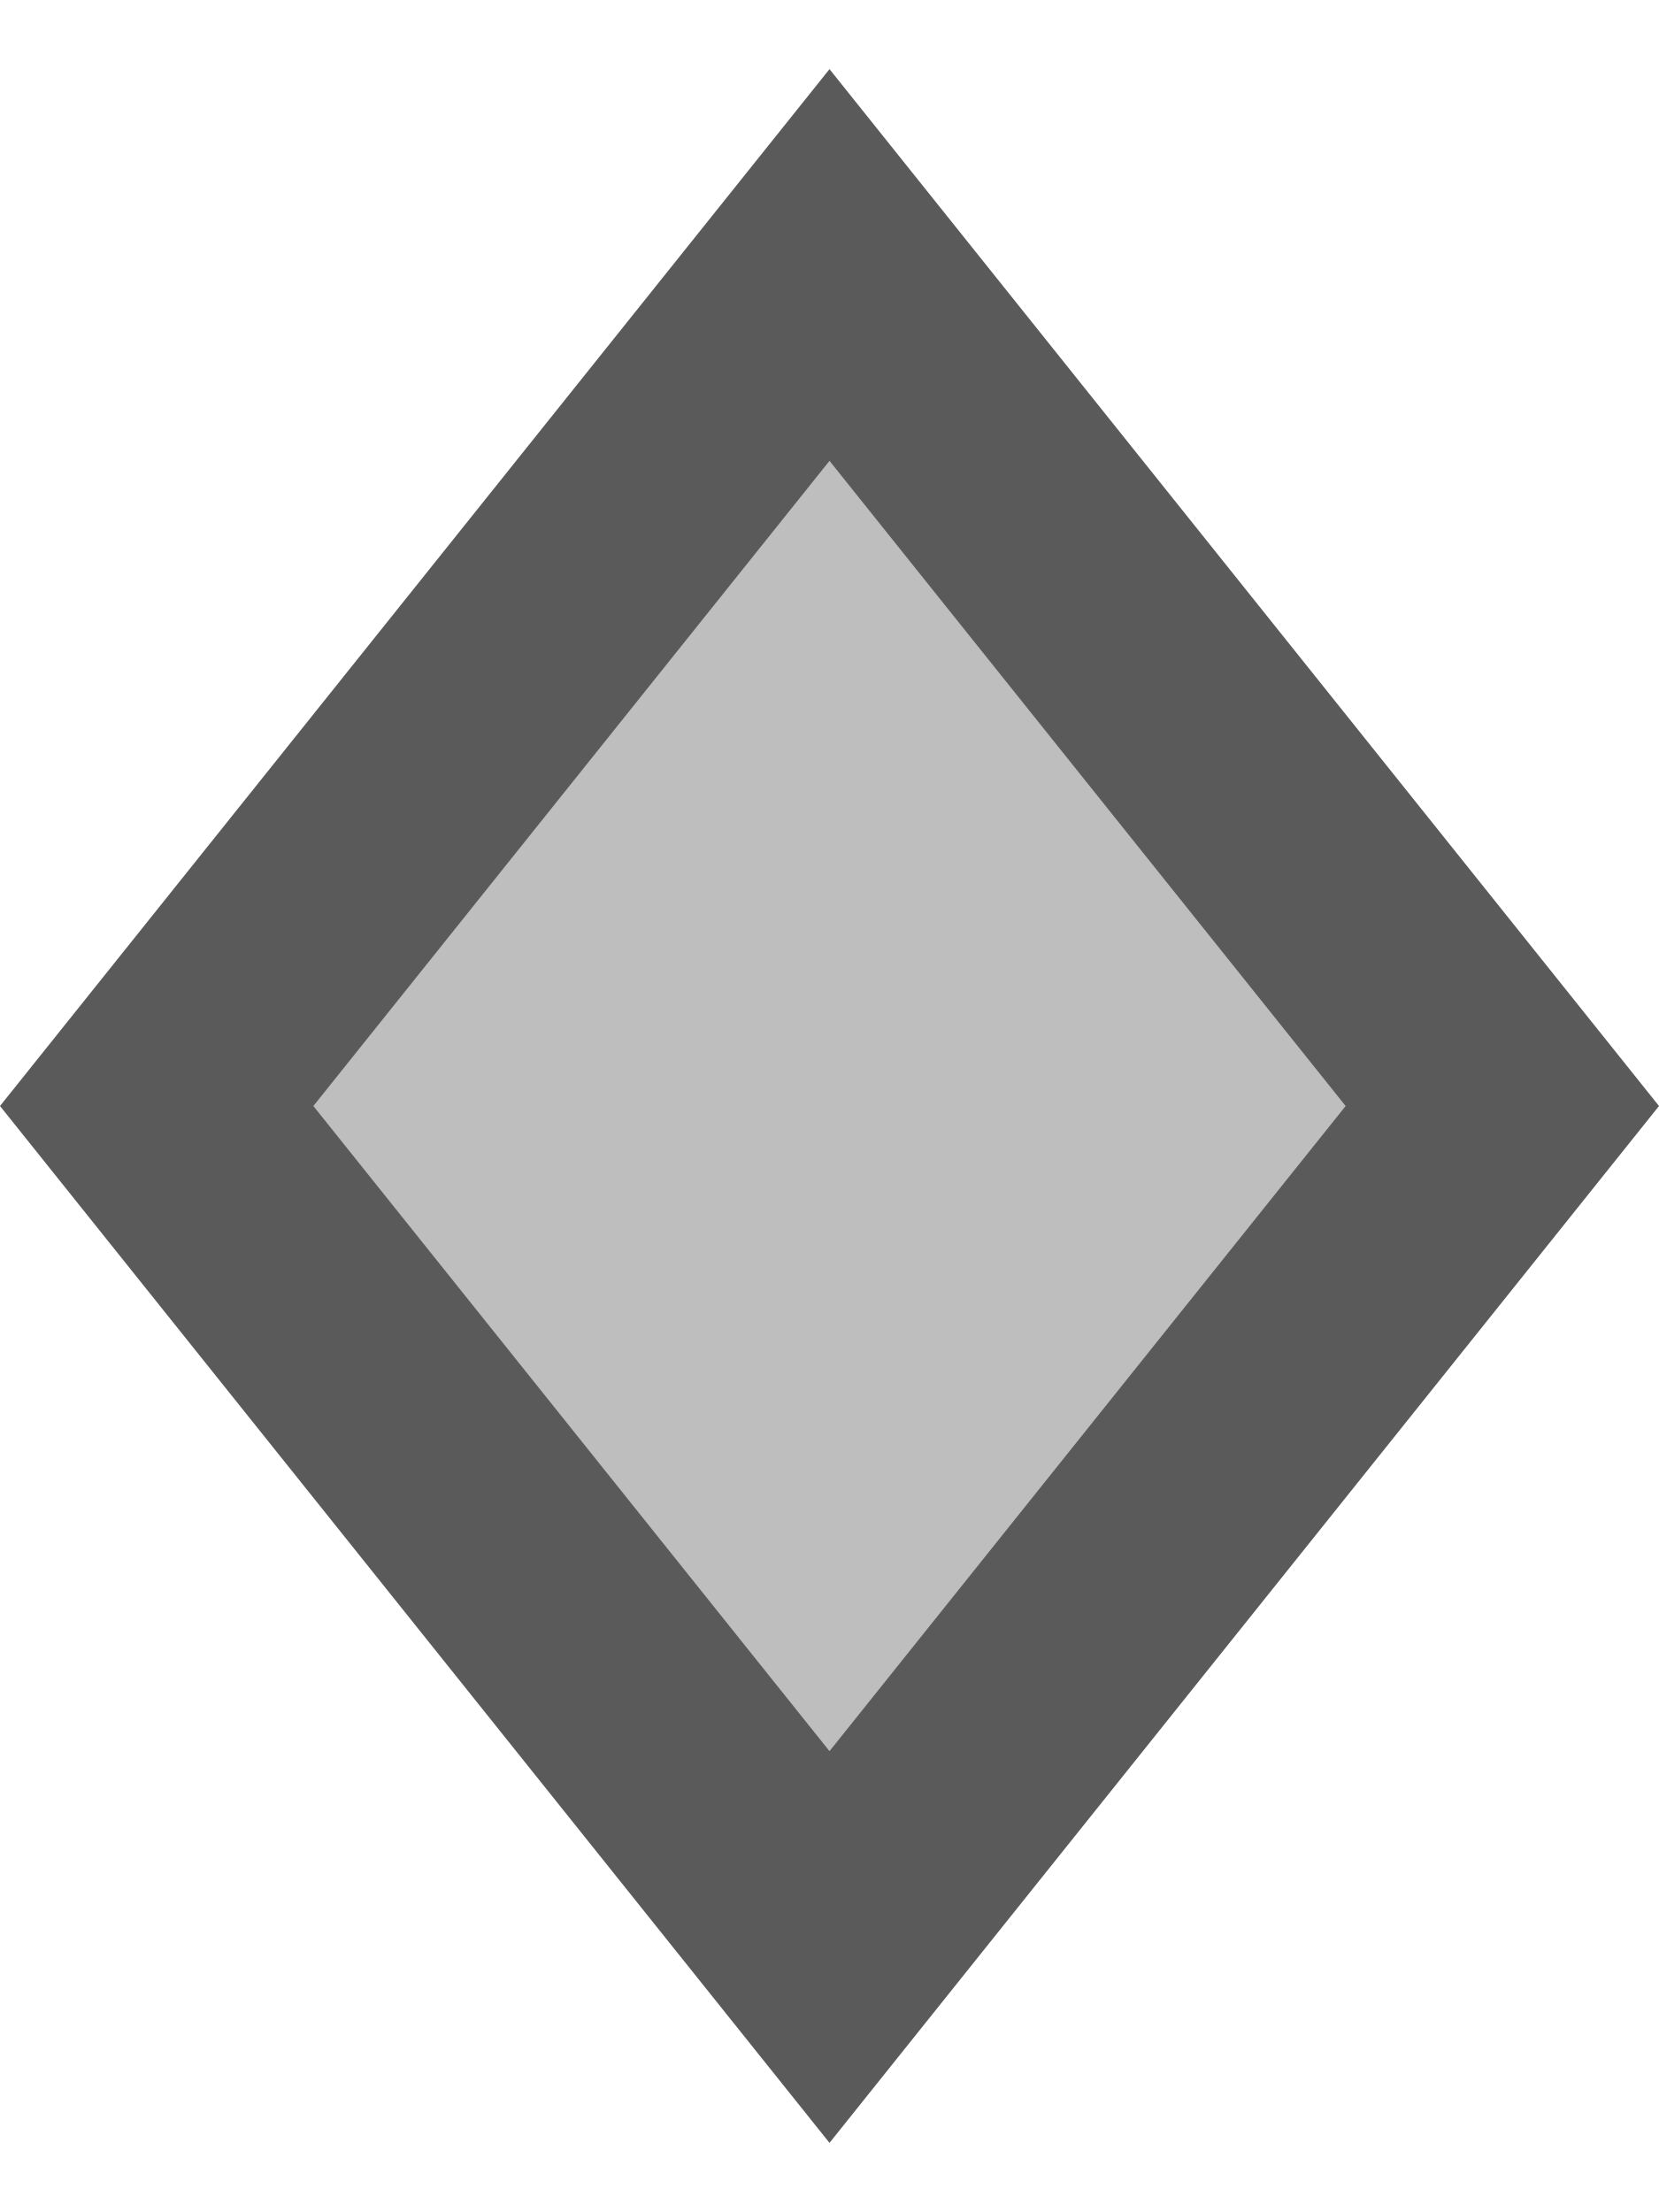
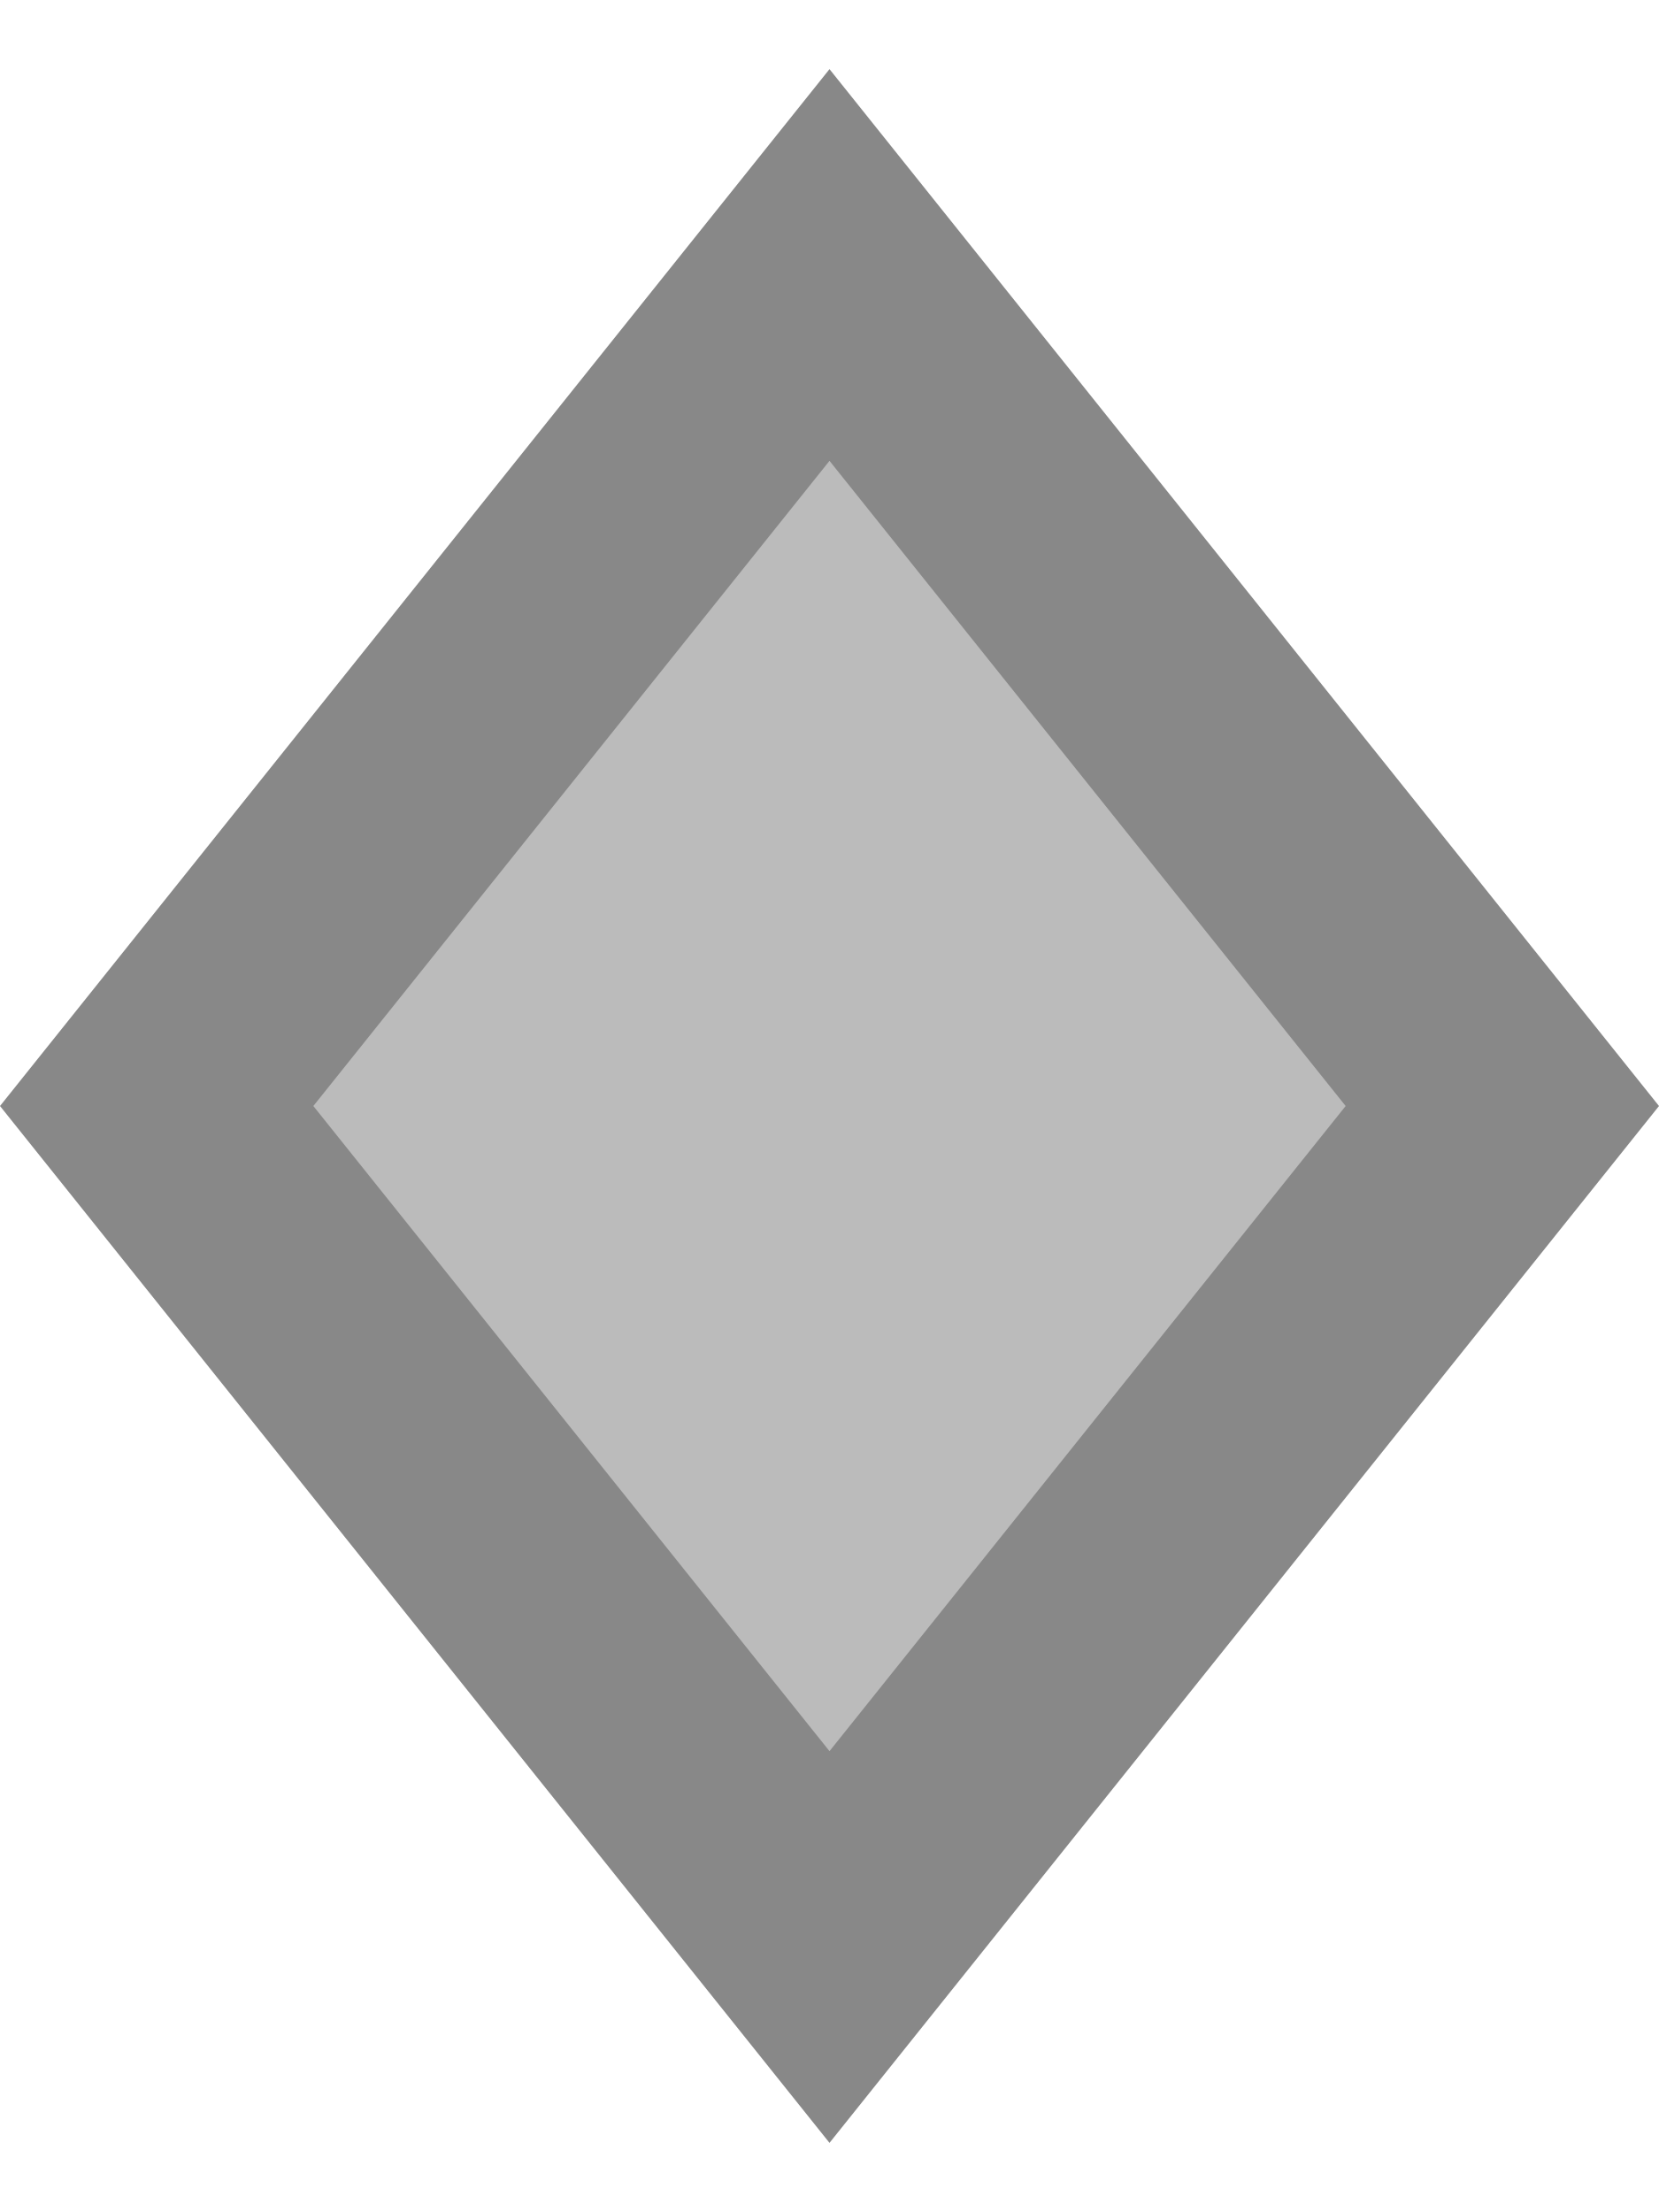
- <svg xmlns="http://www.w3.org/2000/svg" style="fill:none;stroke:none;stroke-linecap:square;stroke-miterlimit:10" id="svg23" stroke-miterlimit="10" height="24" width="18" viewBox="0 0 100 141.075" version="1.1">
-   <defs id="defs27" />
-   <clipPath id="p.0">
-     <path style="clip-rule:nonzero" id="path2" d="M 0,0 H 100 V 176.344 H 0 Z" />
-   </clipPath>
-   <path style="opacity:1;fill:#5a5a5a;fill-opacity:1;stroke:none;" d="M 50,4.409 102.903,70.538 50,136.666 -2.903,70.538 Z" id="stroke" />
-   <path id="fill" d="M 50,29.391 82.918,70.538 50,111.684 17.082,70.538 Z" style="opacity:1;fill:#bebebe;fill-opacity:1;stroke:none;" />
+ <svg xmlns="http://www.w3.org/2000/svg" class="node" height="24" width="18" viewBox="0 0 100 141.075">
+   <path style="opacity:1;fill:#888;fill-opacity:1;stroke:none;" d="M 50,4.409 102.903,70.538 50,136.666 -2.903,70.538 Z" class="stroke" />
+   <path class="fill" d="M 50,29.391 82.918,70.538 50,111.684 17.082,70.538 Z" style="opacity:1;fill:#bbb;fill-opacity:1;stroke:none;" />
</svg>
